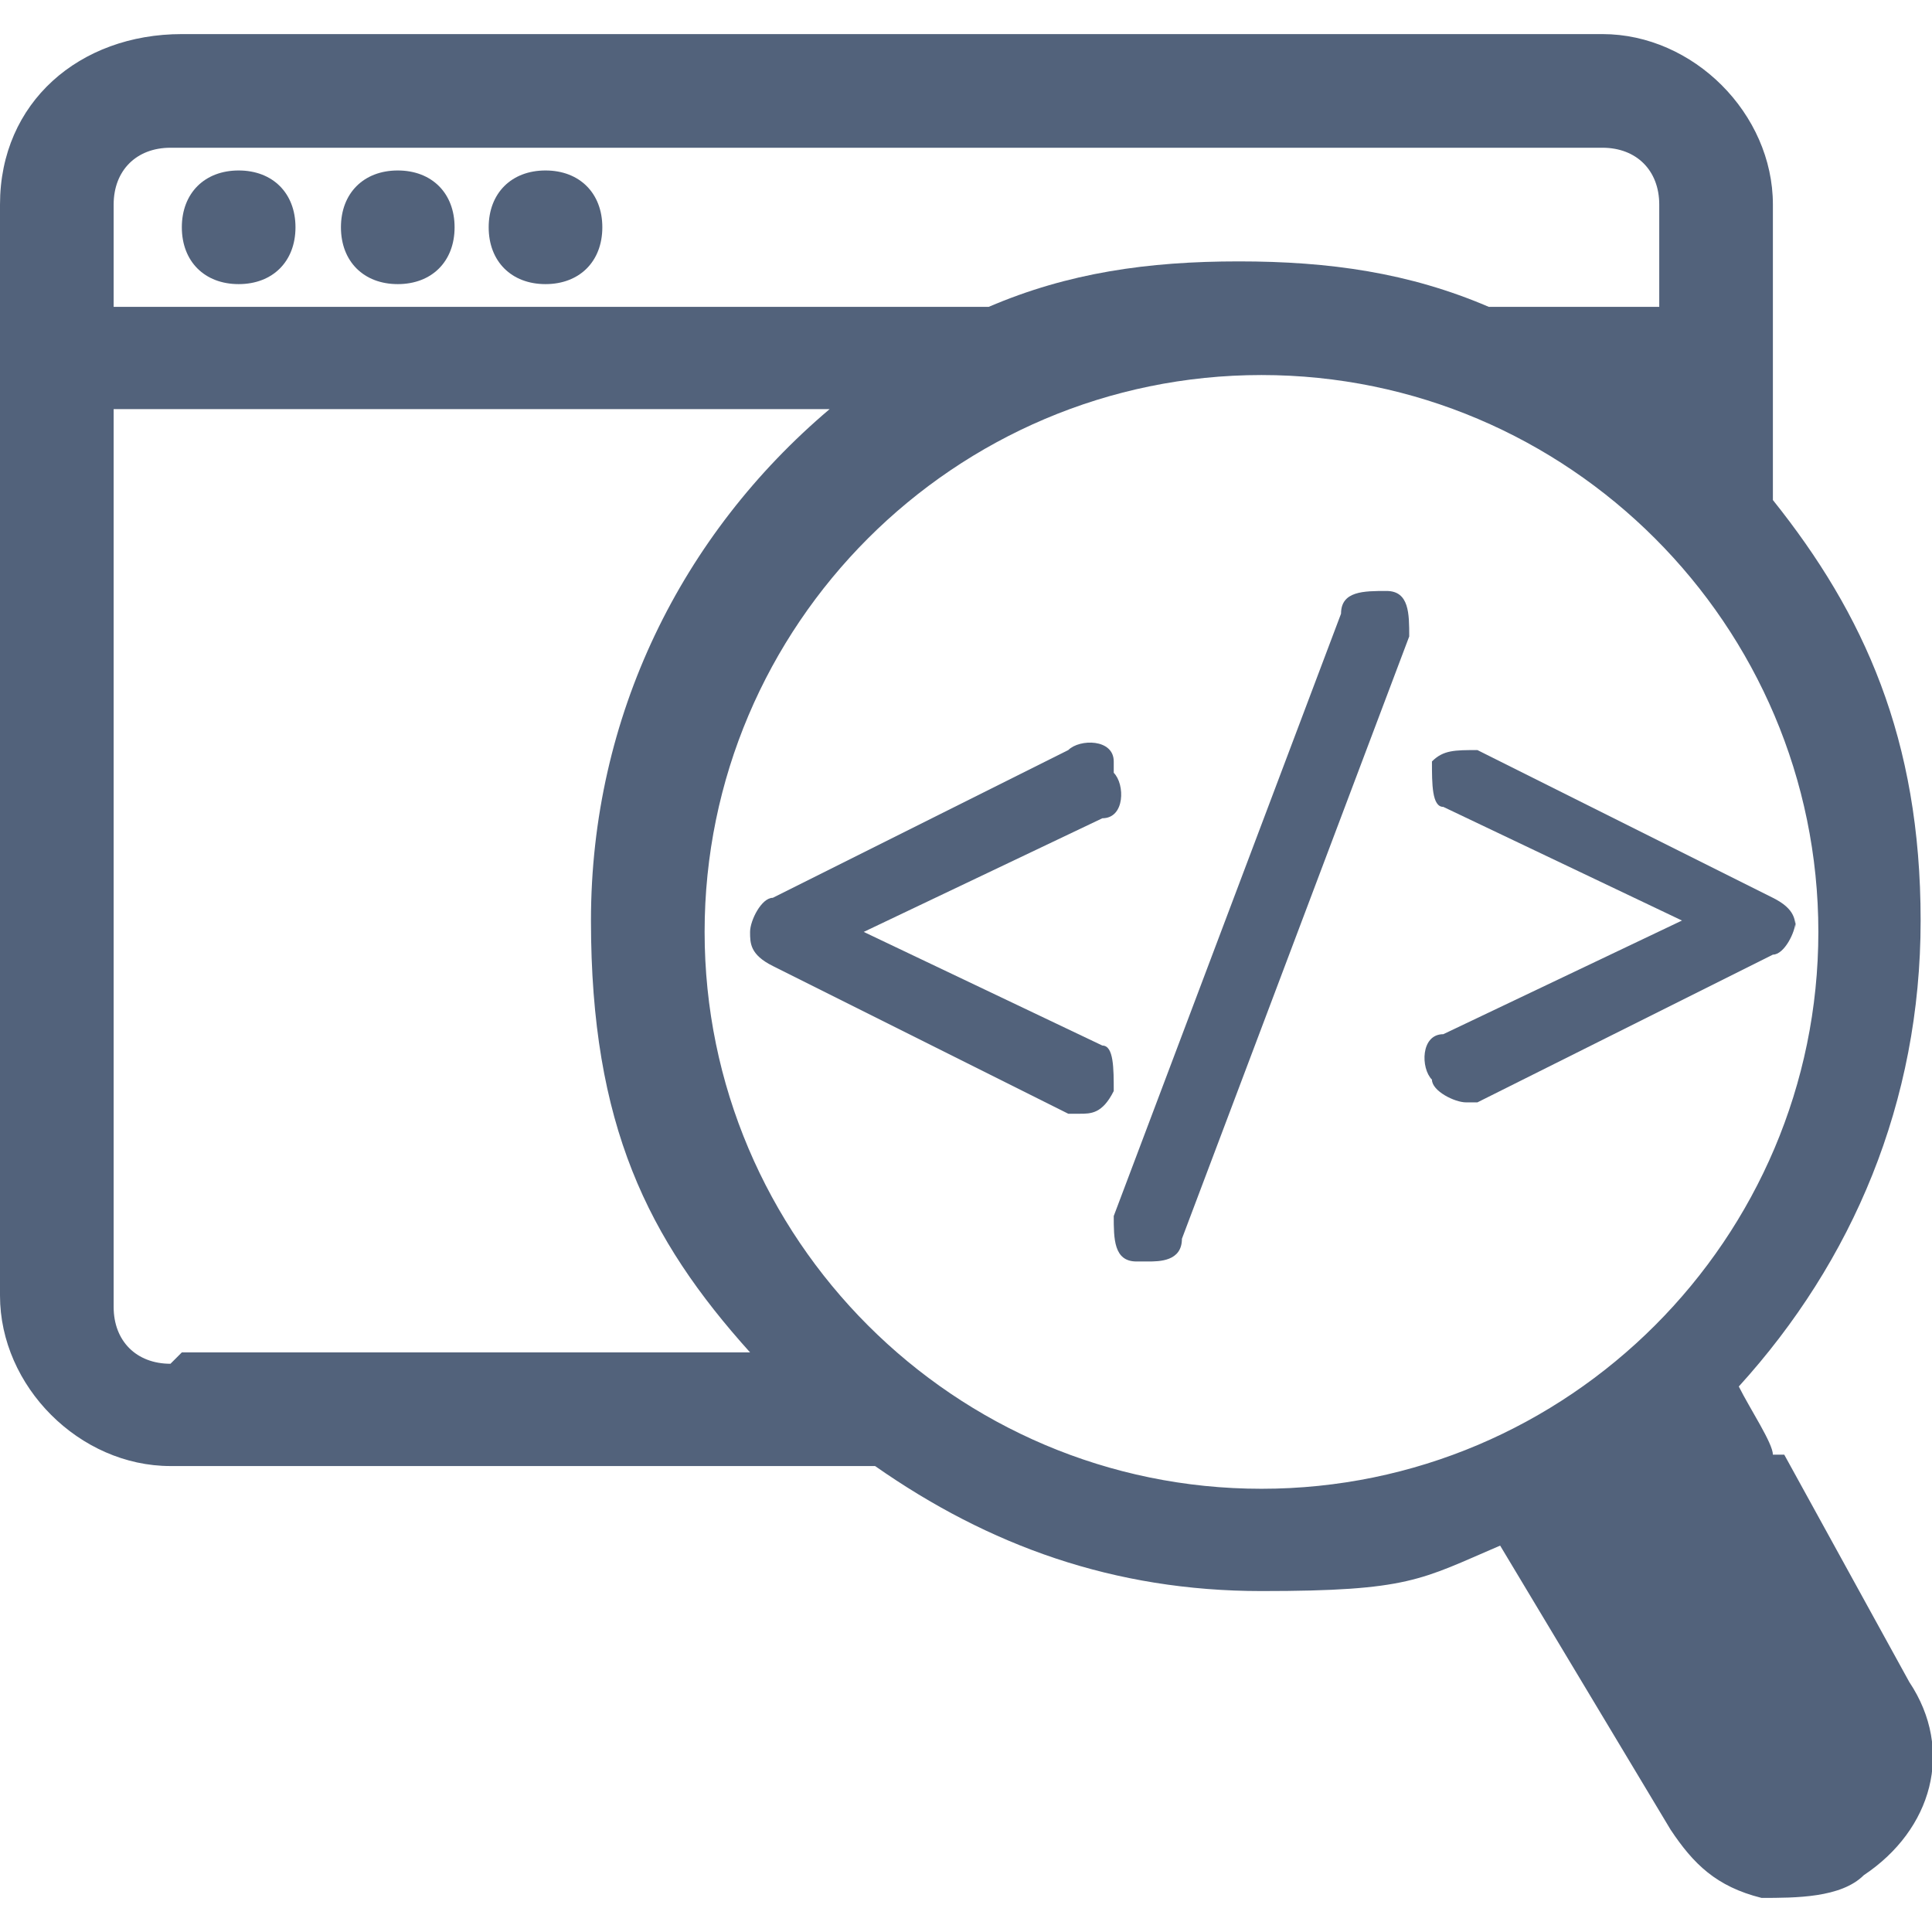
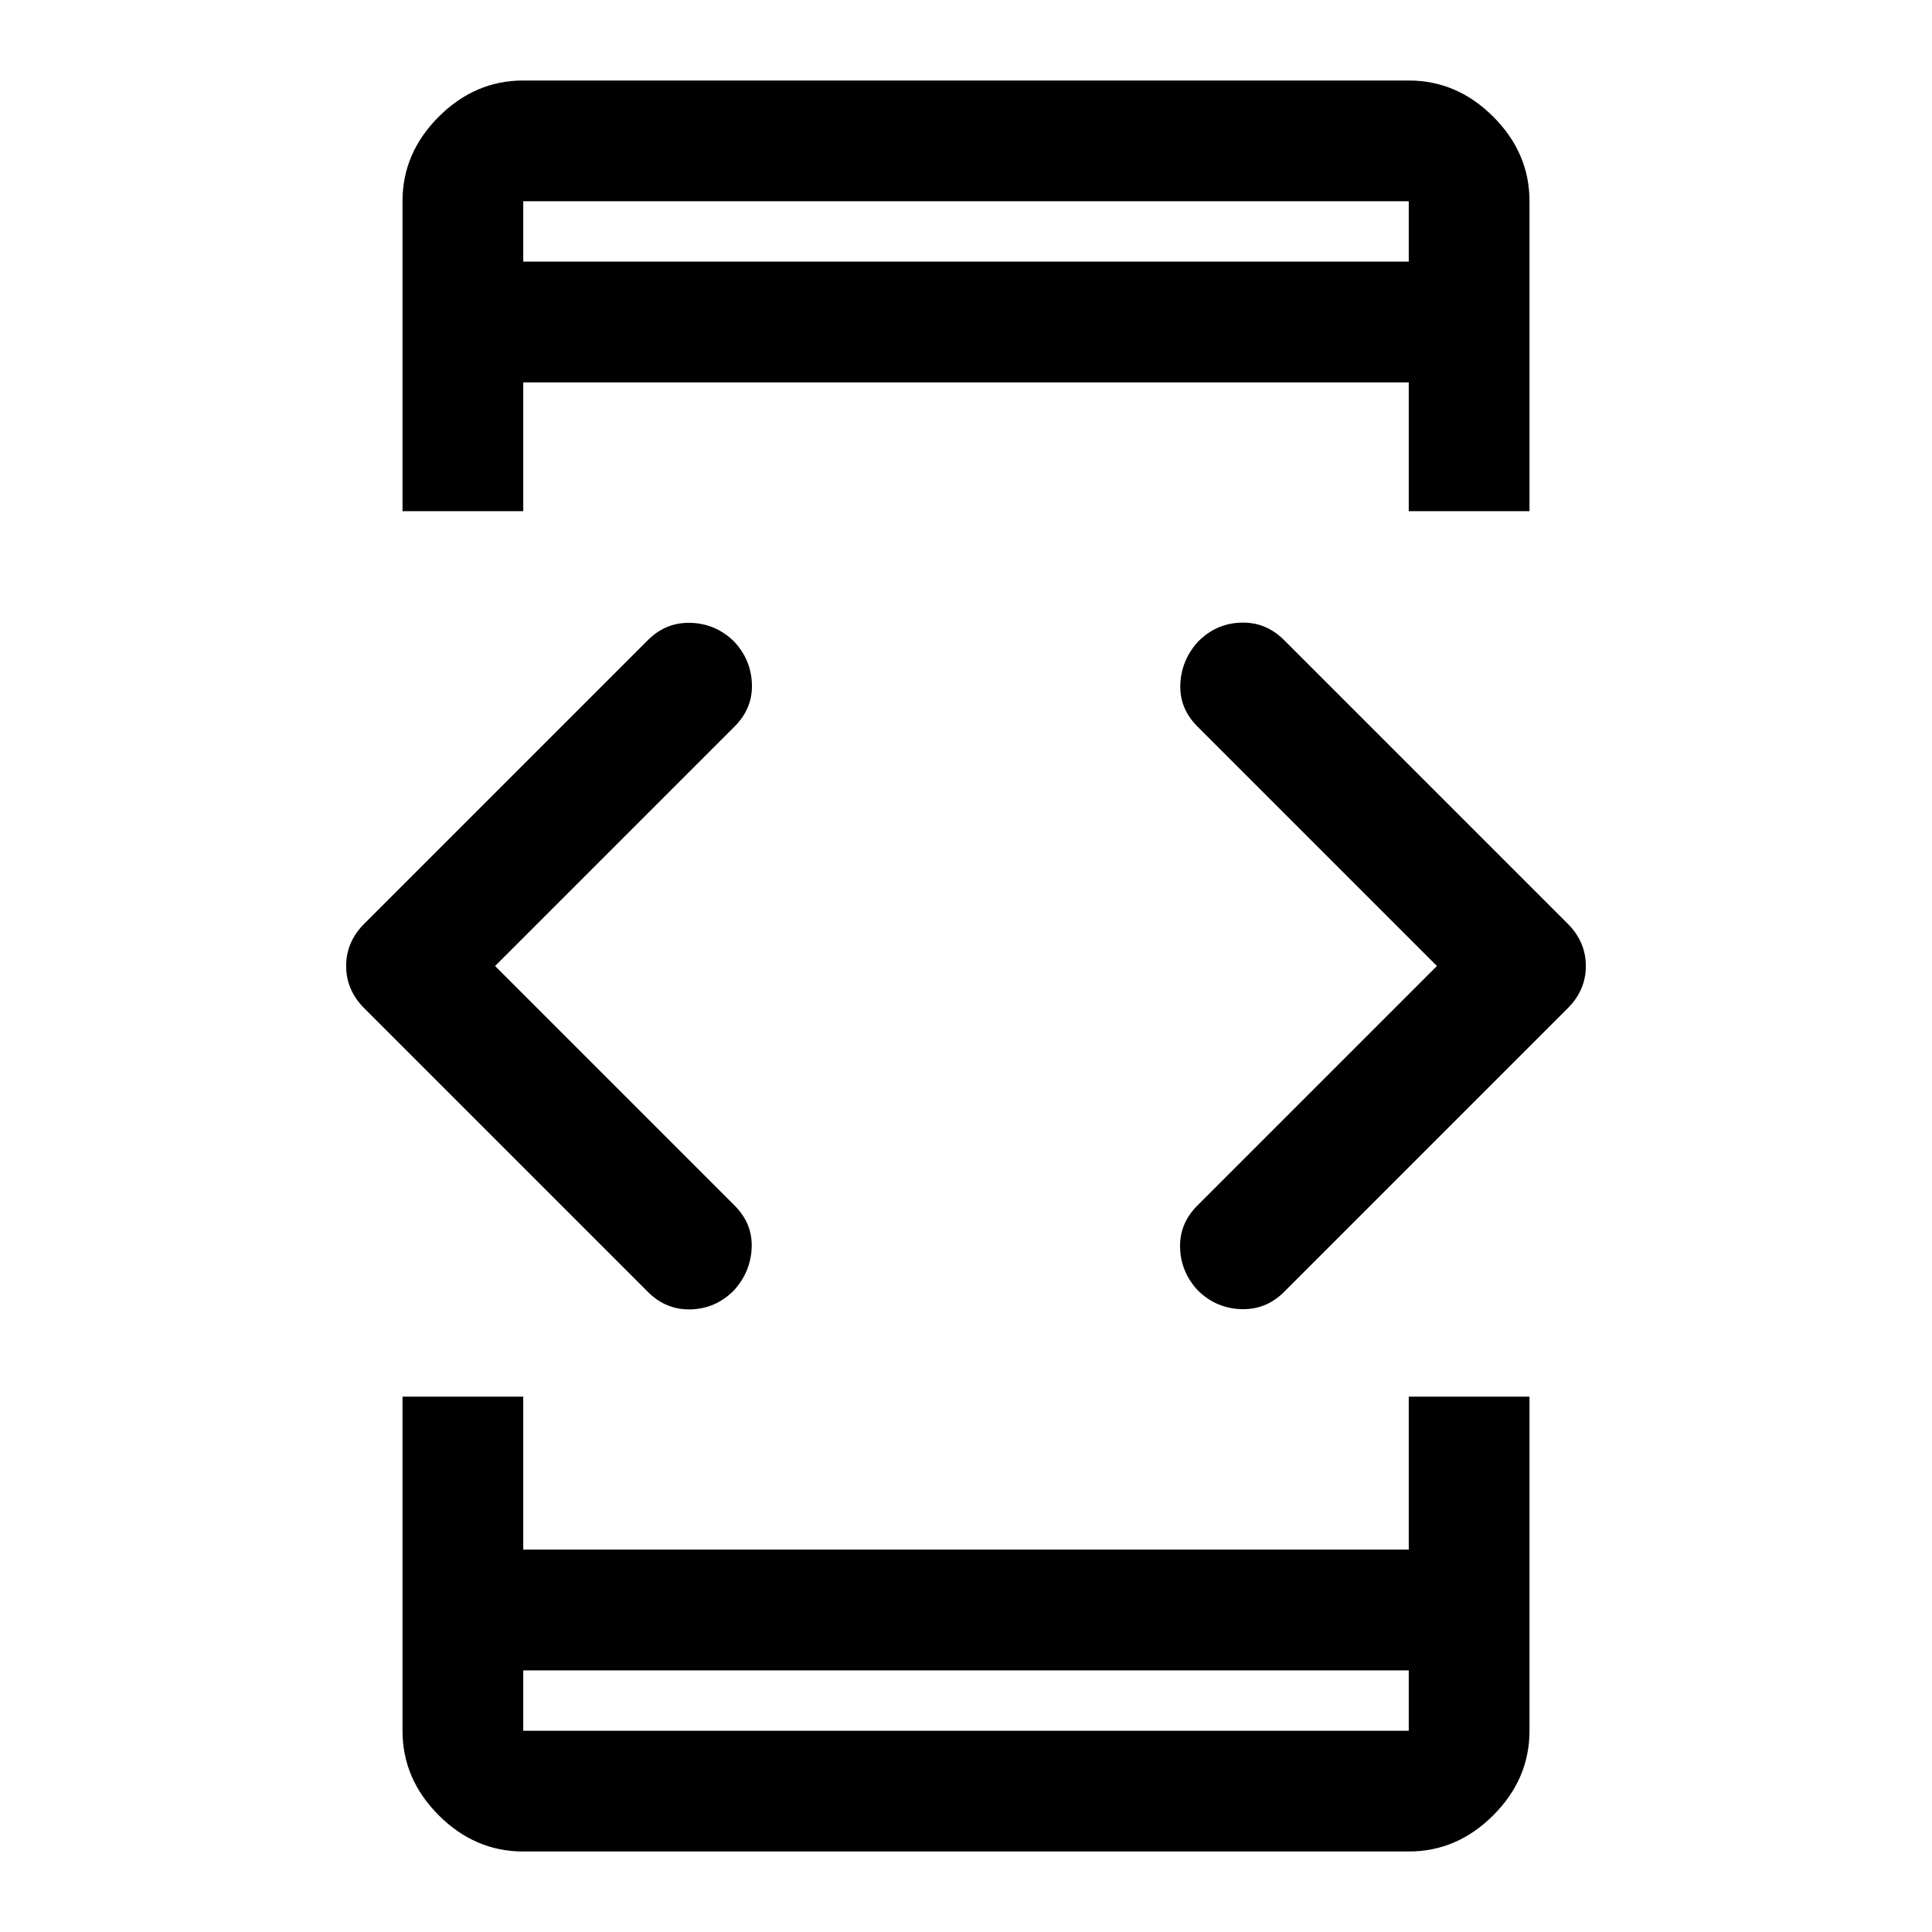
- <svg xmlns="http://www.w3.org/2000/svg" id="Layer_1" data-name="Layer 1" viewBox="0 0 17 17">
-   <defs>
-     <style>
-       .cls-1 {
-         fill: #52627b;
-       }
-     </style>
-   </defs>
-   <g>
-     <path class="cls-1" d="M12.2,5.2c-.2,0-.4,0-.4,.2l-2,5.3c0,.2,0,.4,.2,.4,0,0,0,0,.1,0,.1,0,.3,0,.3-.2l2-5.3c0-.2,0-.4-.2-.4Z" />
-     <path class="cls-1" d="M9.8,6.7c0-.2-.3-.2-.4-.1l-2.6,1.3c-.1,0-.2,.2-.2,.3s0,.2,.2,.3l2.6,1.3s0,0,.1,0c.1,0,.2,0,.3-.2,0-.2,0-.4-.1-.4l-2.1-1,2.1-1c.2,0,.2-.3,.1-.4Z" />
-     <path class="cls-1" d="M15.8,8.2c0-.1,0-.2-.2-.3l-2.6-1.3c-.2,0-.3,0-.4,.1,0,.2,0,.4,.1,.4l2.1,1-2.1,1c-.2,0-.2,.3-.1,.4,0,.1,.2,.2,.3,.2s0,0,.1,0l2.6-1.3c.1,0,.2-.2,.2-.3Z" />
-   </g>
-   <g>
-     <path class="cls-1" d="M2.1,1.5c-.3,0-.5,.2-.5,.5s.2,.5,.5,.5,.5-.2,.5-.5-.2-.5-.5-.5Z" />
-     <path class="cls-1" d="M3.5,1.5c-.3,0-.5,.2-.5,.5s.2,.5,.5,.5,.5-.2,.5-.5-.2-.5-.5-.5Z" />
-     <path class="cls-1" d="M4.8,1.5c-.3,0-.5,.2-.5,.5s.2,.5,.5,.5,.5-.2,.5-.5-.2-.5-.5-.5Z" />
-   </g>
-   <path class="cls-1" d="M15.6,12.8c0-.1-.2-.4-.3-.6,1-1.1,1.6-2.5,1.6-4.1s-.5-2.7-1.3-3.7V1.8c0-.8-.7-1.5-1.5-1.5H1.6C.7,.3,0,.9,0,1.8V11.4c0,.8,.7,1.5,1.5,1.5H7.7c1,.7,2.1,1.1,3.4,1.1s1.4-.1,2.1-.4l1.5,2.5c.2,.3,.4,.5,.8,.6,.3,0,.7,0,.9-.2,.6-.4,.8-1.1,.4-1.7l-1.1-2ZM1,1.8c0-.3,.2-.5,.5-.5H14.1c.3,0,.5,.2,.5,.5v.9h-1.5c-.7-.3-1.4-.4-2.2-.4s-1.5,.1-2.2,.4H1v-.9Zm.5,10.2c-.3,0-.5-.2-.5-.5V3.6H7.3c-1.3,1.1-2.1,2.7-2.1,4.5s.5,2.8,1.4,3.8H1.6Zm9.6,1.1c-2.7,0-4.9-2.2-4.9-4.9s2.2-4.9,4.9-4.9,4.9,2.2,4.9,4.9-2.2,4.9-4.9,4.9Z" />
+ <svg xmlns="http://www.w3.org/2000/svg" height="48" viewBox="0 -960 960 960" width="48">
+   <path d="m246-480 119 119q9 9 8.5 21t-8.75 21.12q-9 9.12-21.375 9.5Q331-309 322-318L181-459q-9-9-9-21t9-21l141-141q9.067-9 21.533-8.5Q356-650 365-641q8.25 9 8.625 21T365-599L246-480Zm-46 214h60v76h440v-76h60v166q0 24-18 42t-42 18H260q-24 0-42-18t-18-42v-166Zm60-440h-60v-154q0-24 18-42t42-18h440q24 0 42 18t18 42v154h-60v-64H260v64Zm0 576v30h440v-30H260Zm0-700h440v-30H260v30Zm454 350L595-599q-9-9-8.5-21t8.75-21.12q9-9.12 21.375-9.5Q629-651 638-642l141 141q9 9 9 21t-9 21L638-318q-9.067 9-21.533 8.5Q604-310 595-319q-8.25-9-8.625-21T595-361l119-119ZM260-830v-30 30Zm0 700v30-30Z" />
</svg>
